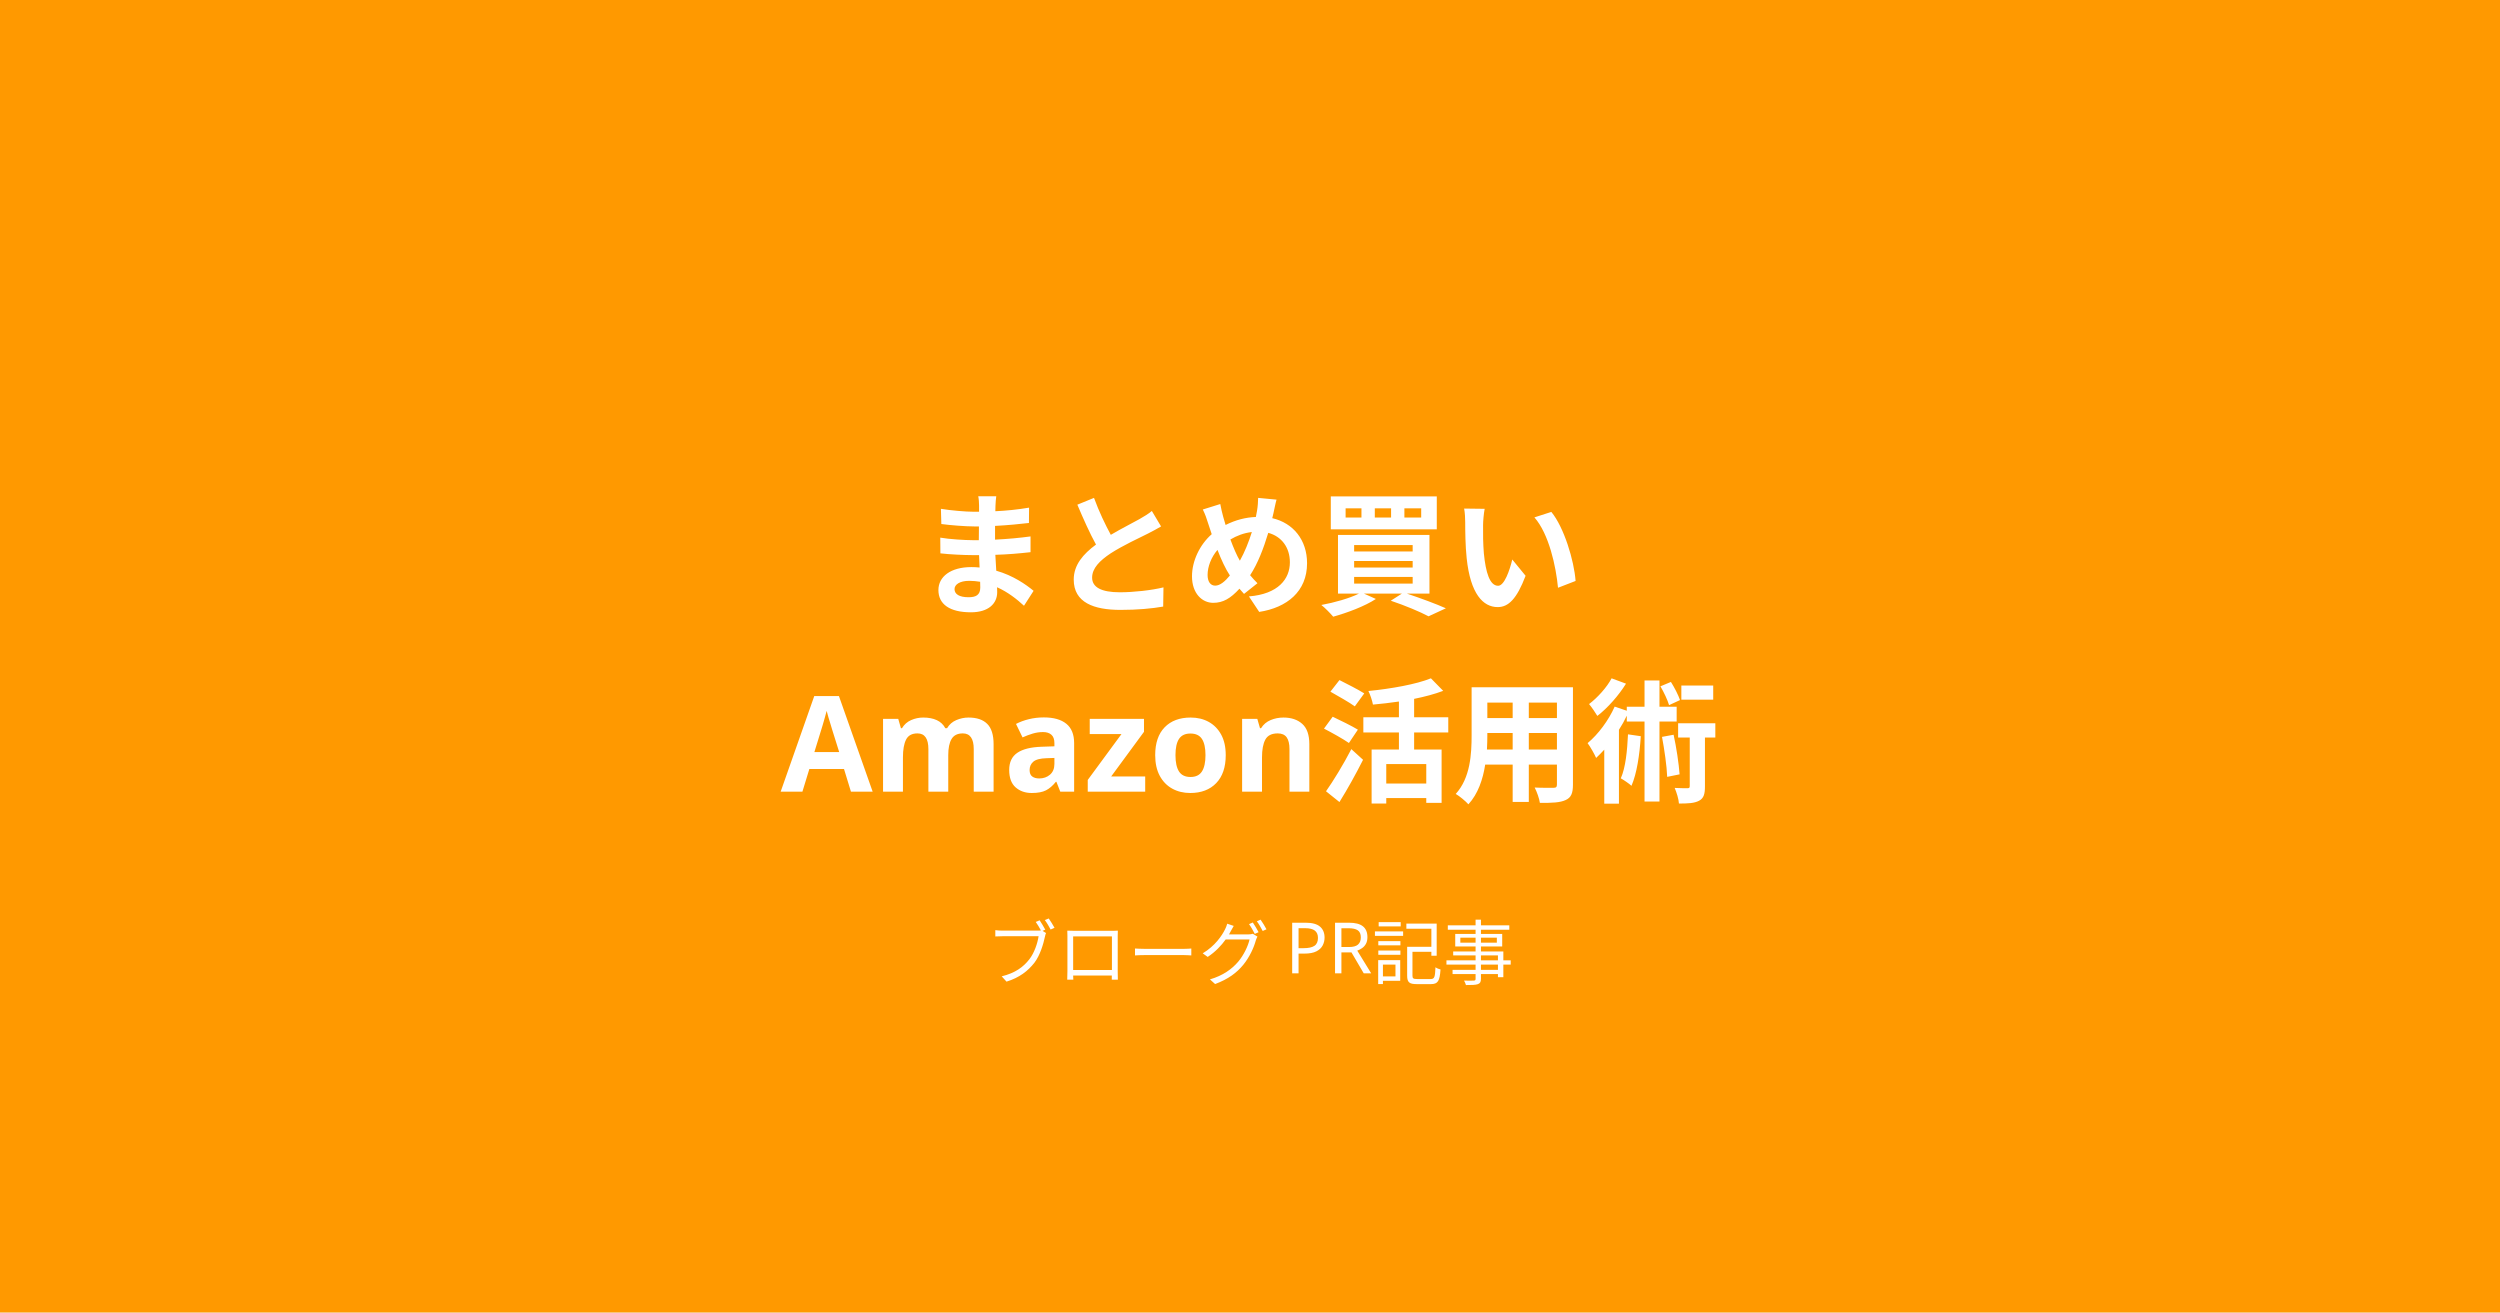
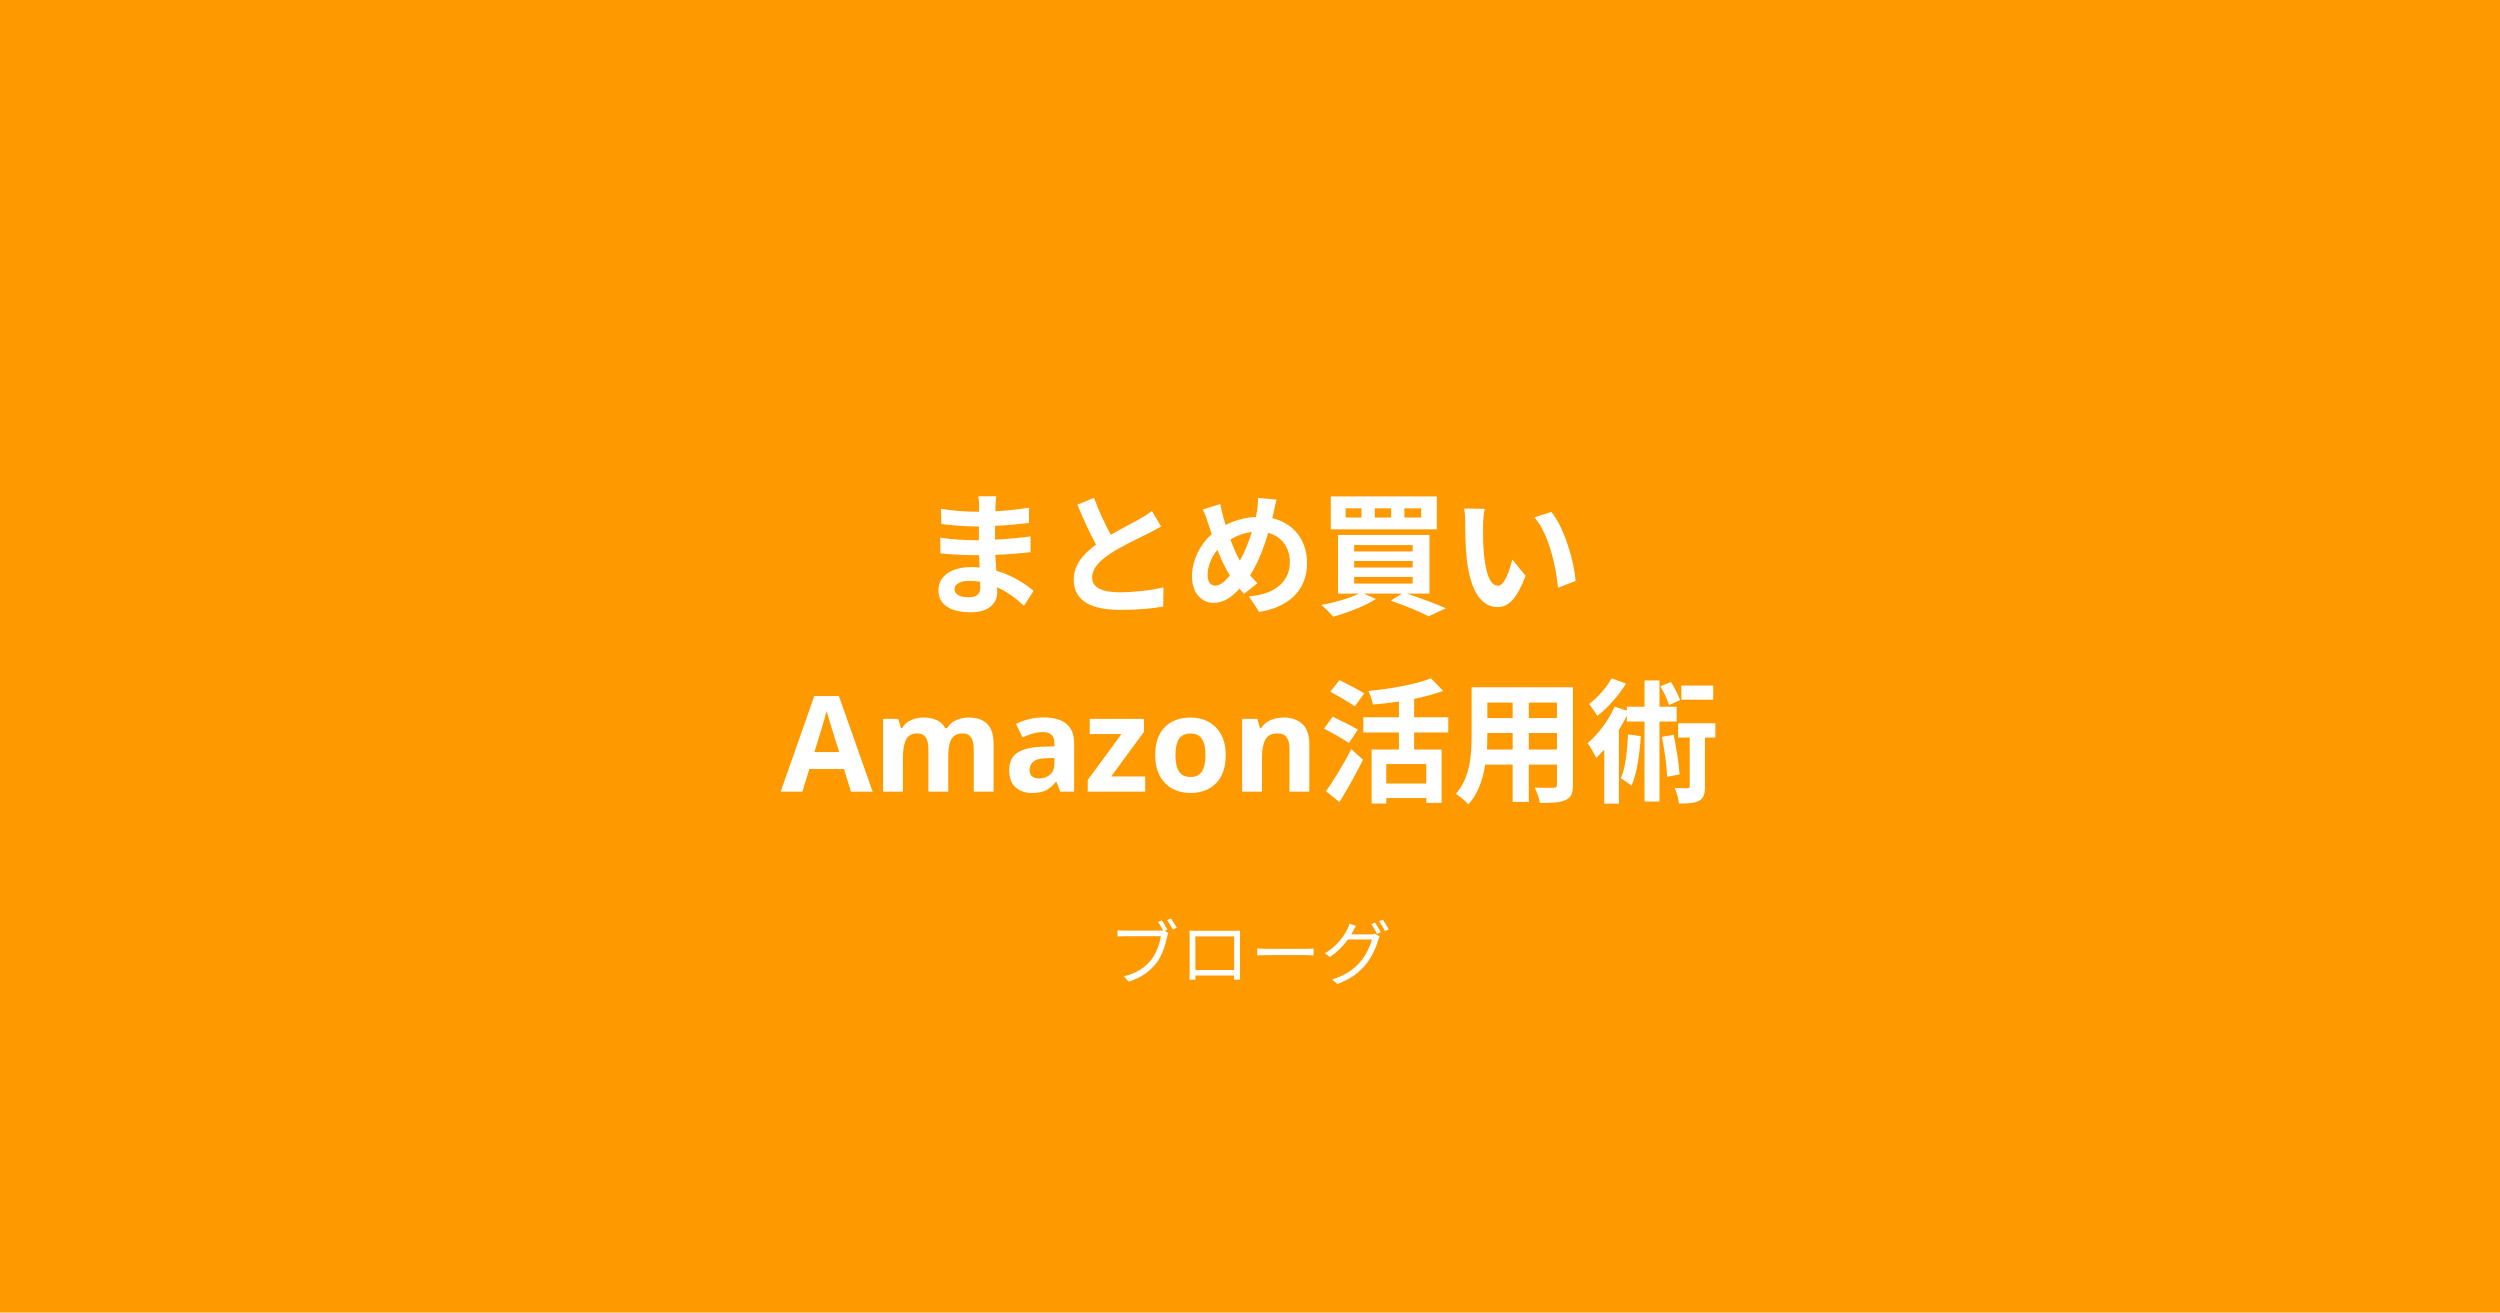
<svg xmlns="http://www.w3.org/2000/svg" width="1200" height="630" viewBox="0 0 1200 630">
  <rect width="1200" height="630" fill="#ff9900" />
  <text x="600" y="290" font-size="64" font-weight="bold" fill="#ffffff" text-anchor="middle" font-family="sans-serif">まとめ買い</text>
  <text x="600" y="380" font-size="64" font-weight="bold" fill="#ffffff" text-anchor="middle" font-family="sans-serif">Amazon活用術</text>
-   <text x="600" y="470" font-size="34" fill="#ffffff" text-anchor="middle" font-family="sans-serif">ブローグ PR記事</text>
+   <text x="600" y="470" font-size="34" fill="#ffffff" text-anchor="middle" font-family="sans-serif">ブローグ</text>
</svg>
